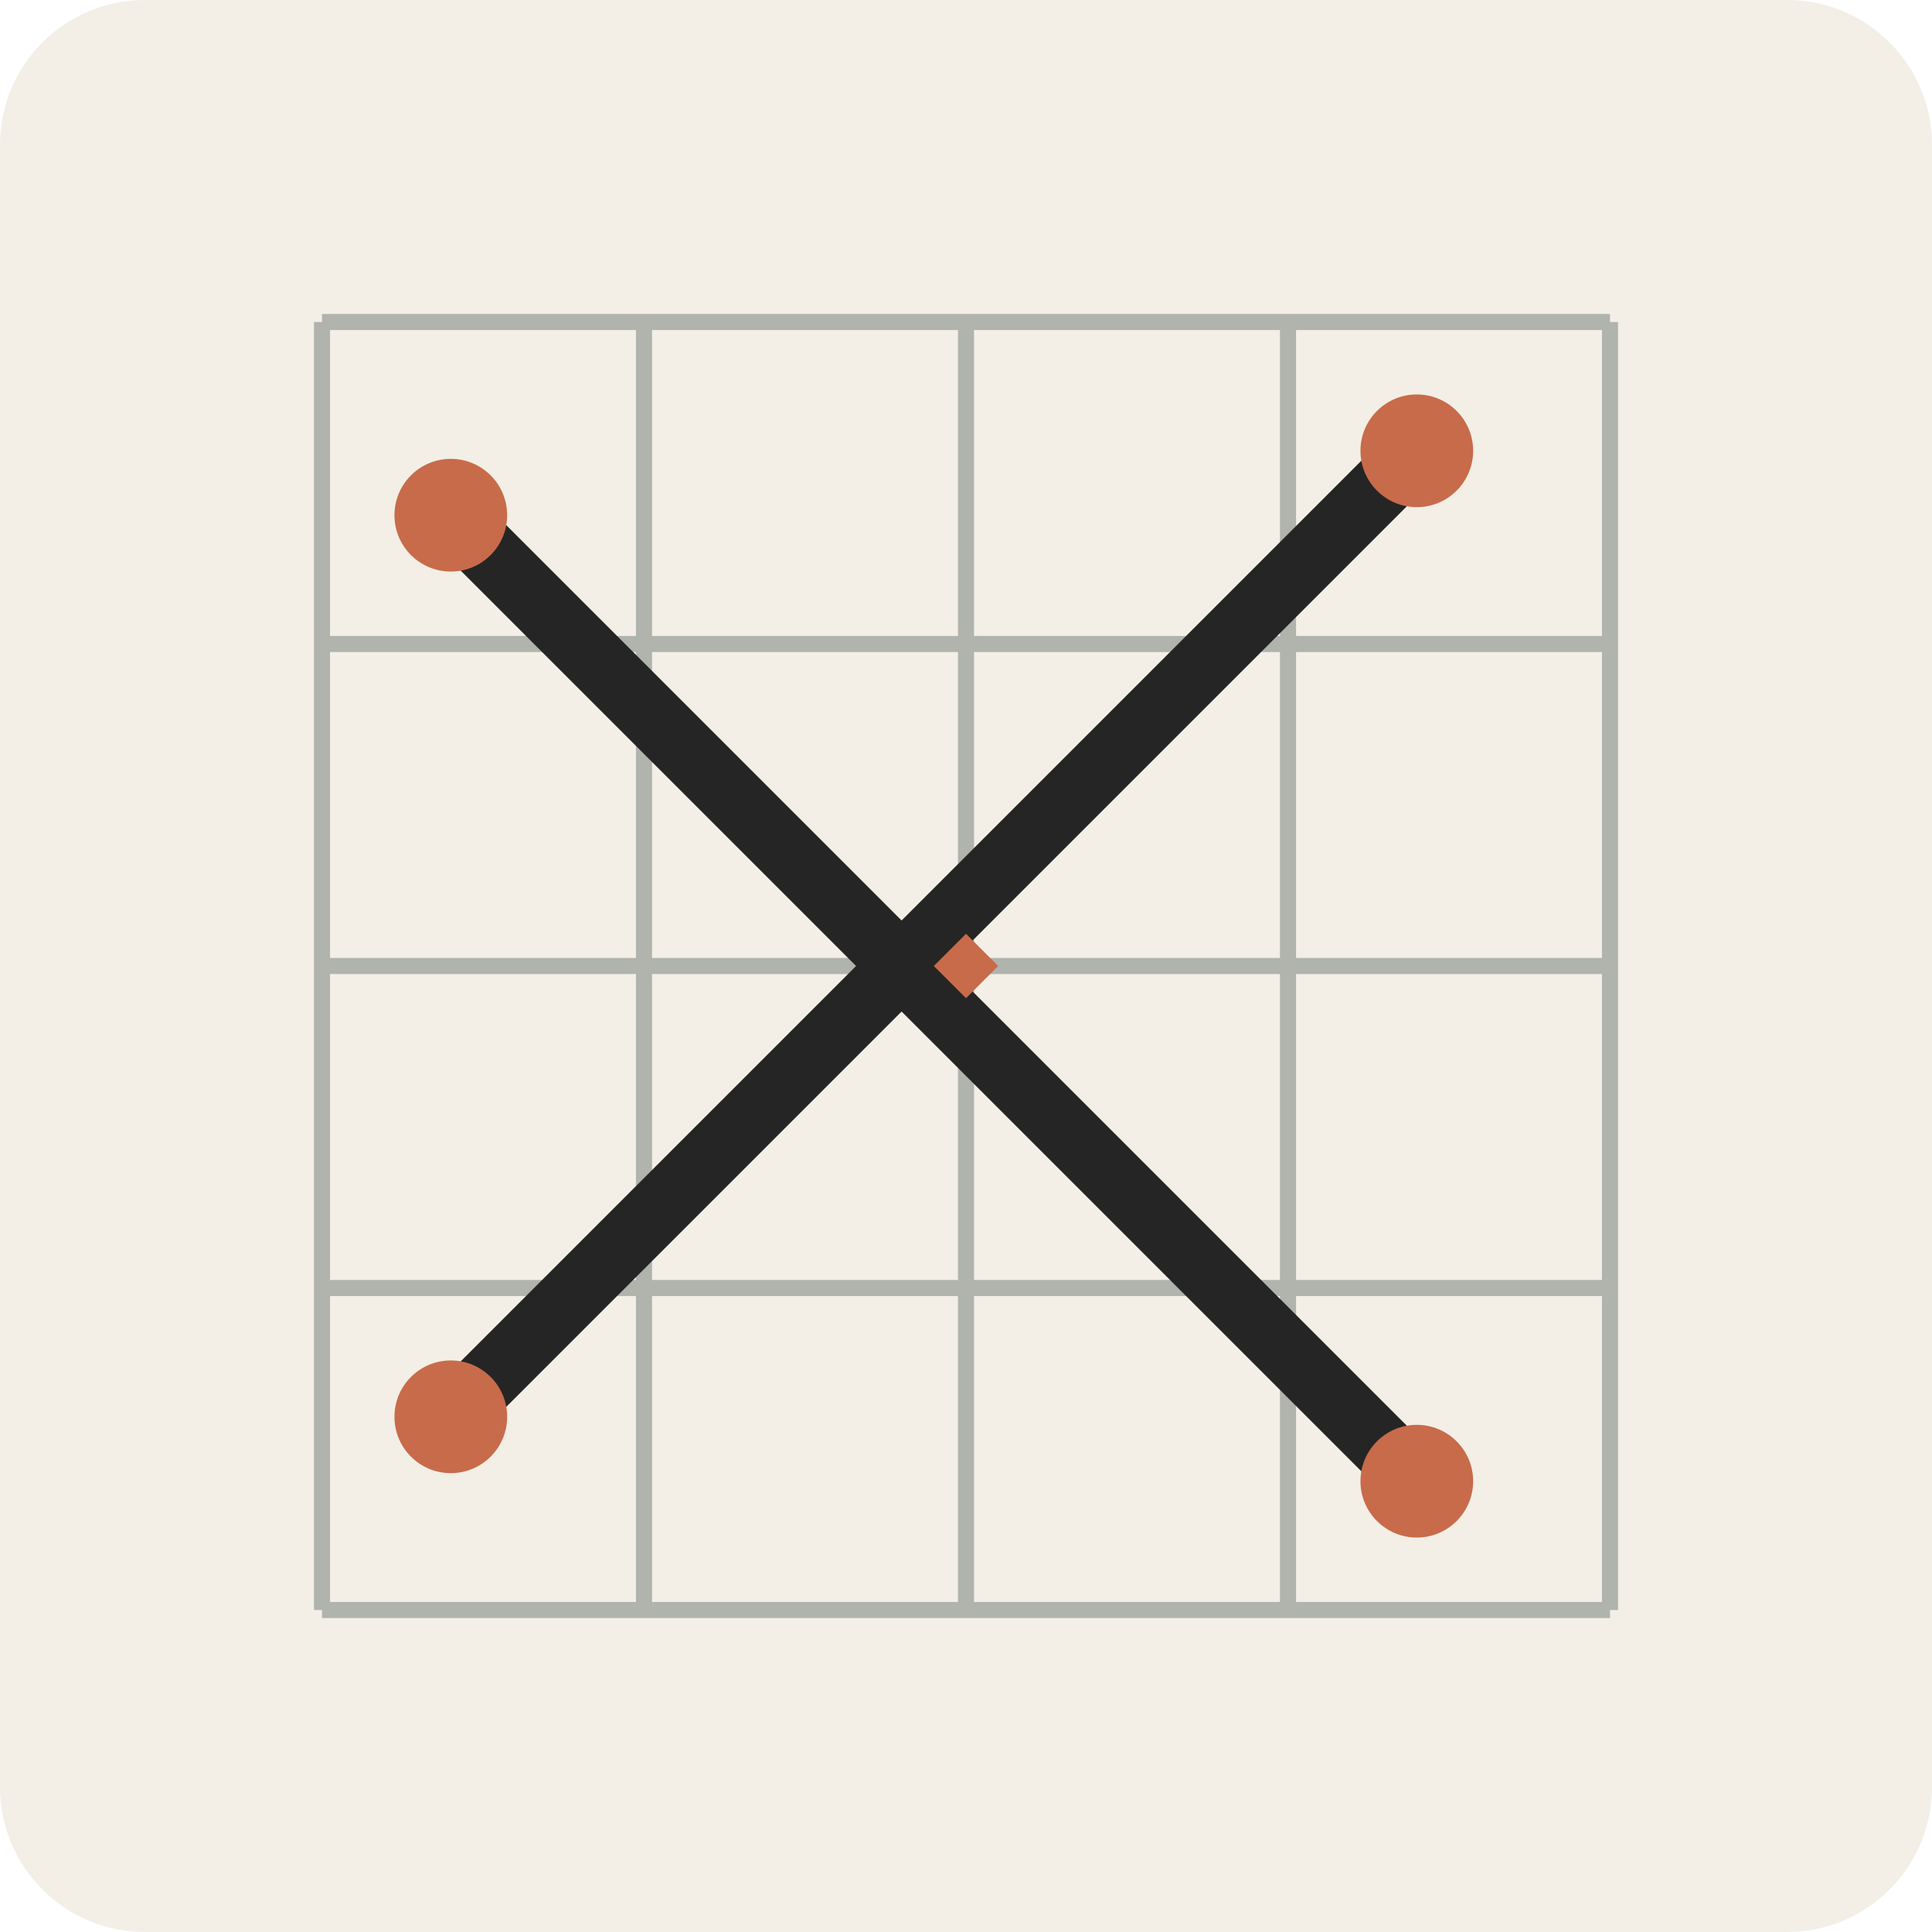
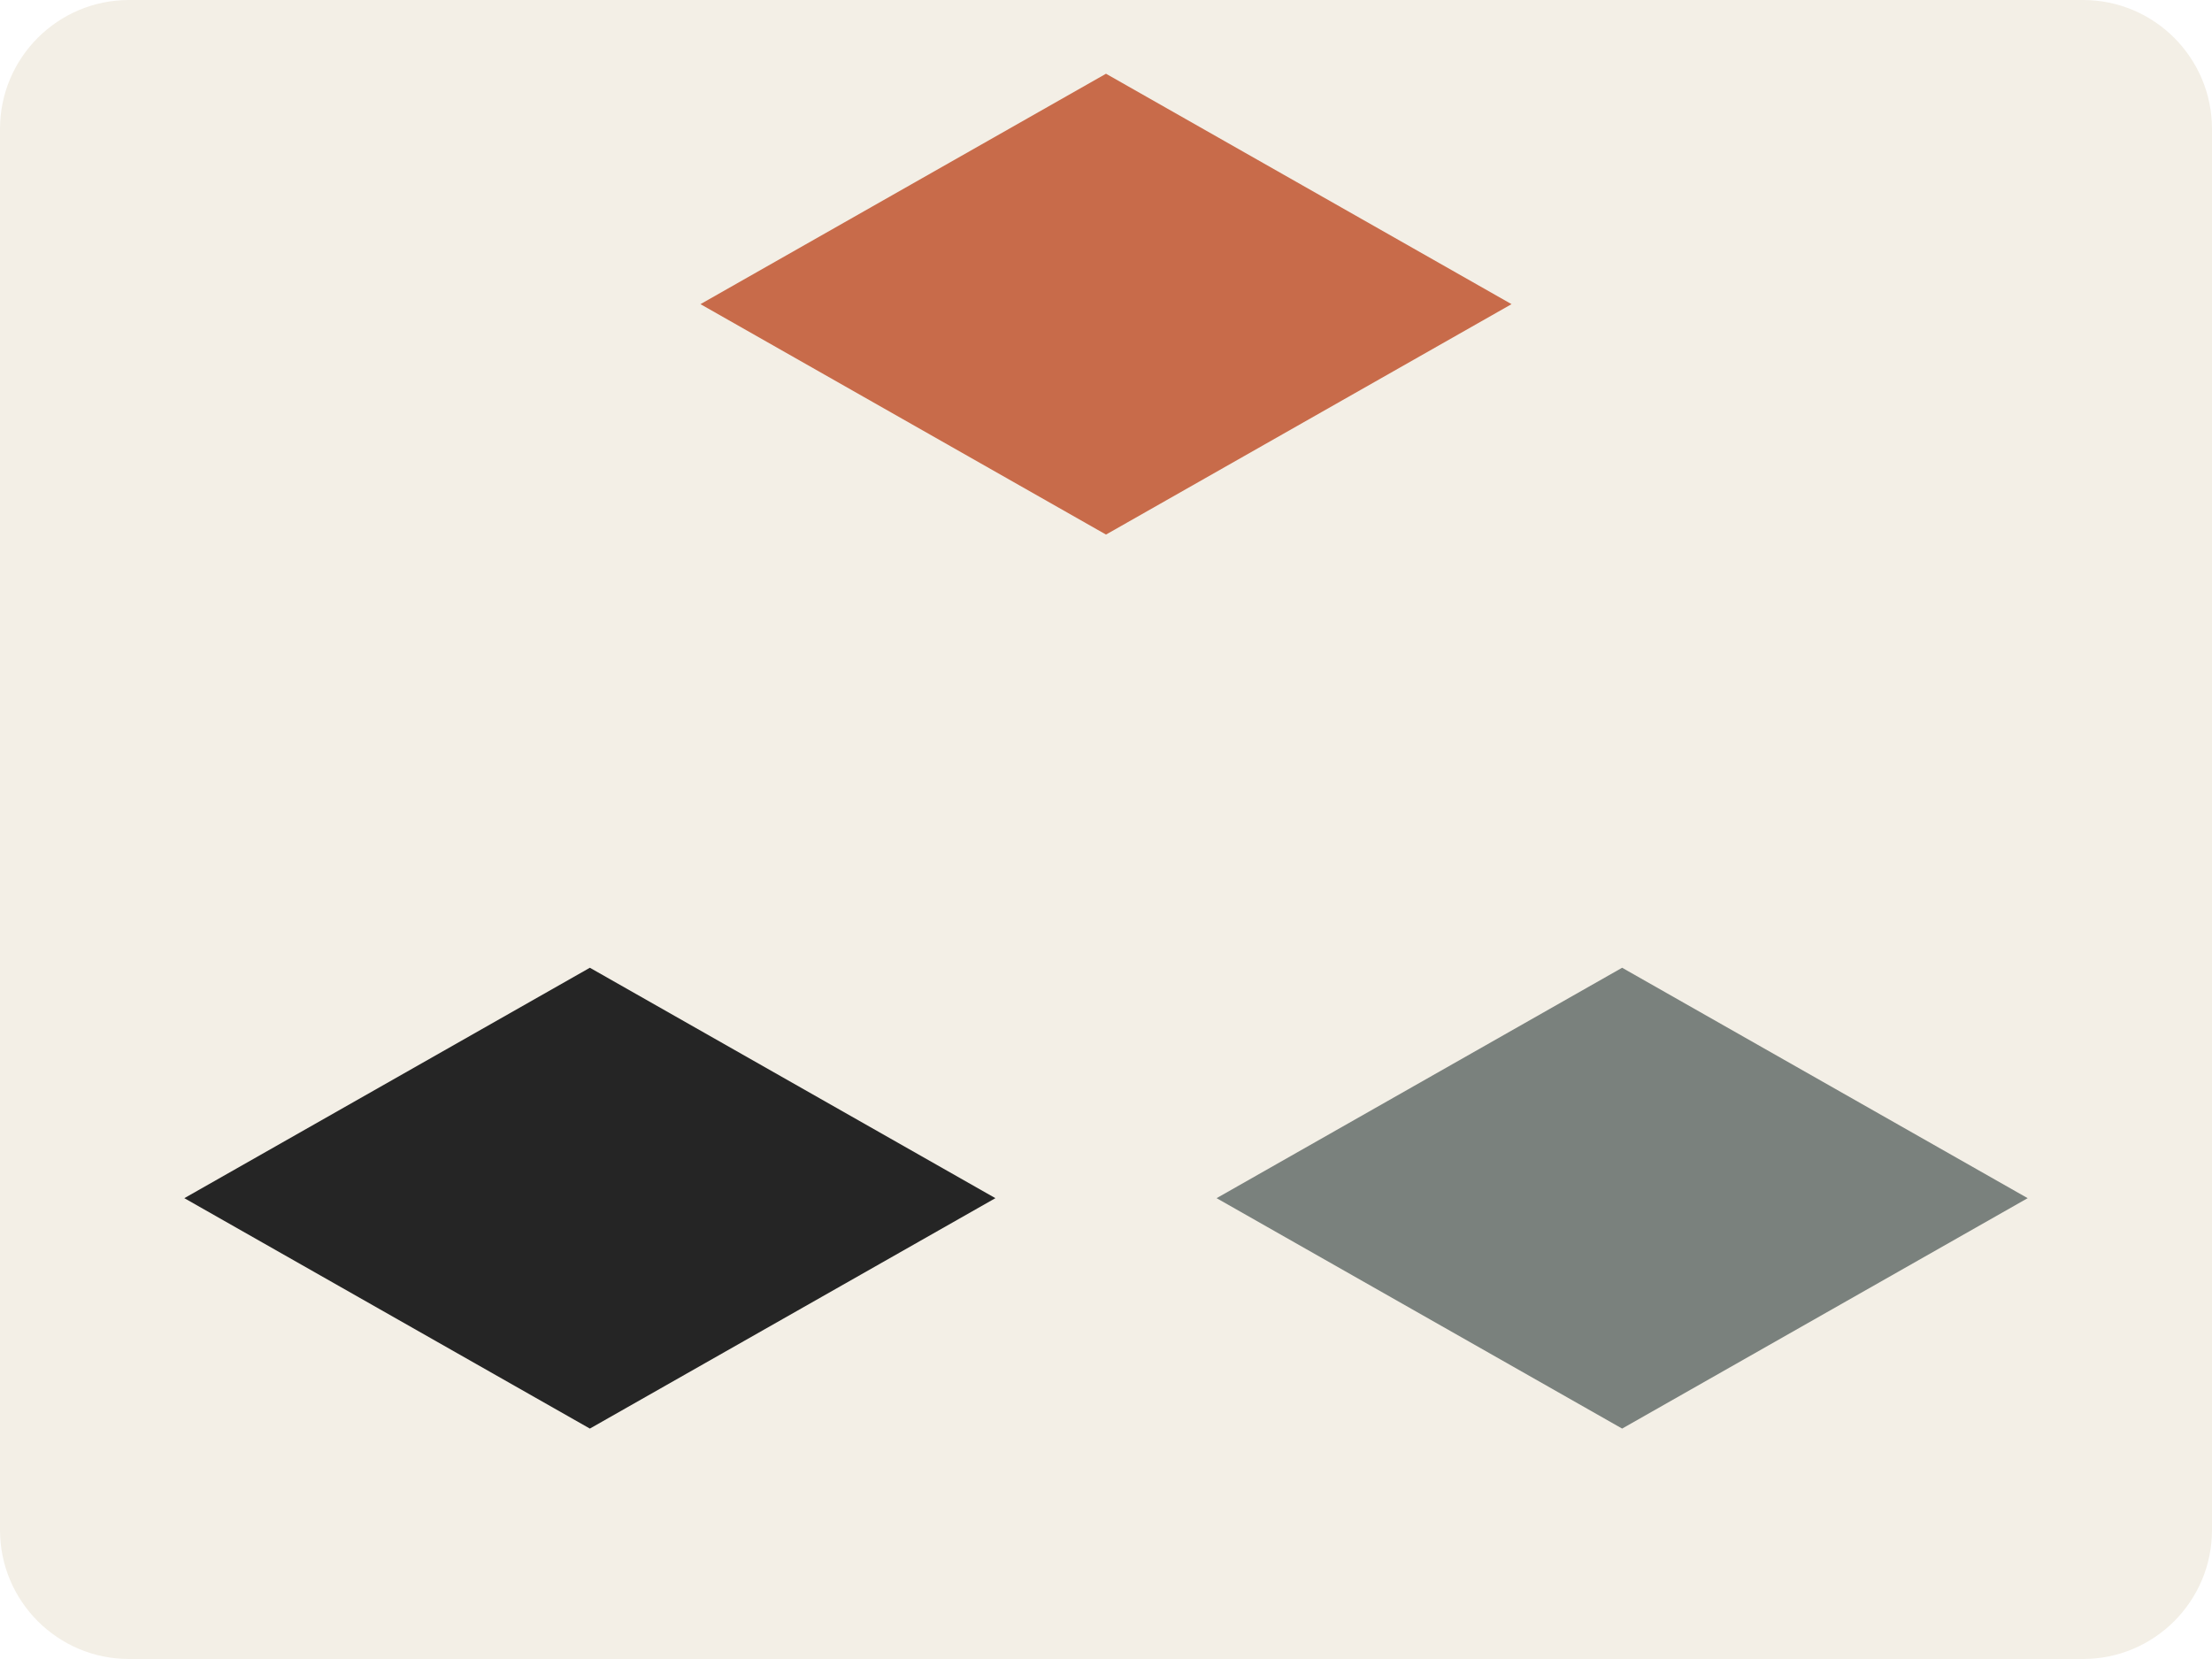
- <svg xmlns="http://www.w3.org/2000/svg" viewBox="0 0 240 240" role="img" aria-labelledby="title desc">
-   <rect width="240" height="240" rx="18" fill="#F3EFE6" />
-   <g fill="none" stroke="#7A817D" stroke-width="2" opacity=".55">
-     <path d="M40 40H200M40 80H200M40 120H200M40 160H200M40 200H200" />
-     <path d="M40 40V200M80 40V200M120 40V200M160 40V200M200 40V200" />
+ <svg xmlns="http://www.w3.org/2000/svg" viewBox="0 0 240 180" role="img" aria-labelledby="title desc">
+   <rect width="240" height="180" rx="14" fill="#F3EFE6" />
+   <g stroke="none">
+     <path d="M120 8L164 33L120 58L76 33Z" fill="#C86B4A" />
+     <path d="M64 105L108 130L64 155L20 130Z" fill="#252525" />
+     <path d="M176 105L220 130L176 155L132 130Z" fill="#7A817D" />
  </g>
-   <g fill="none" stroke="#252525" stroke-width="8" stroke-linecap="square" stroke-linejoin="miter">
-     <path d="M56 176L176 56" />
-     <path d="M56 64L176 184" />
-   </g>
-   <path d="M116 120L120 116L124 120L120 124Z" fill="#C86B4A" />
-   <circle cx="56" cy="176" r="7" fill="#C86B4A" />
-   <circle cx="176" cy="56" r="7" fill="#C86B4A" />
-   <circle cx="56" cy="64" r="7" fill="#C86B4A" />
-   <circle cx="176" cy="184" r="7" fill="#C86B4A" />
</svg>
